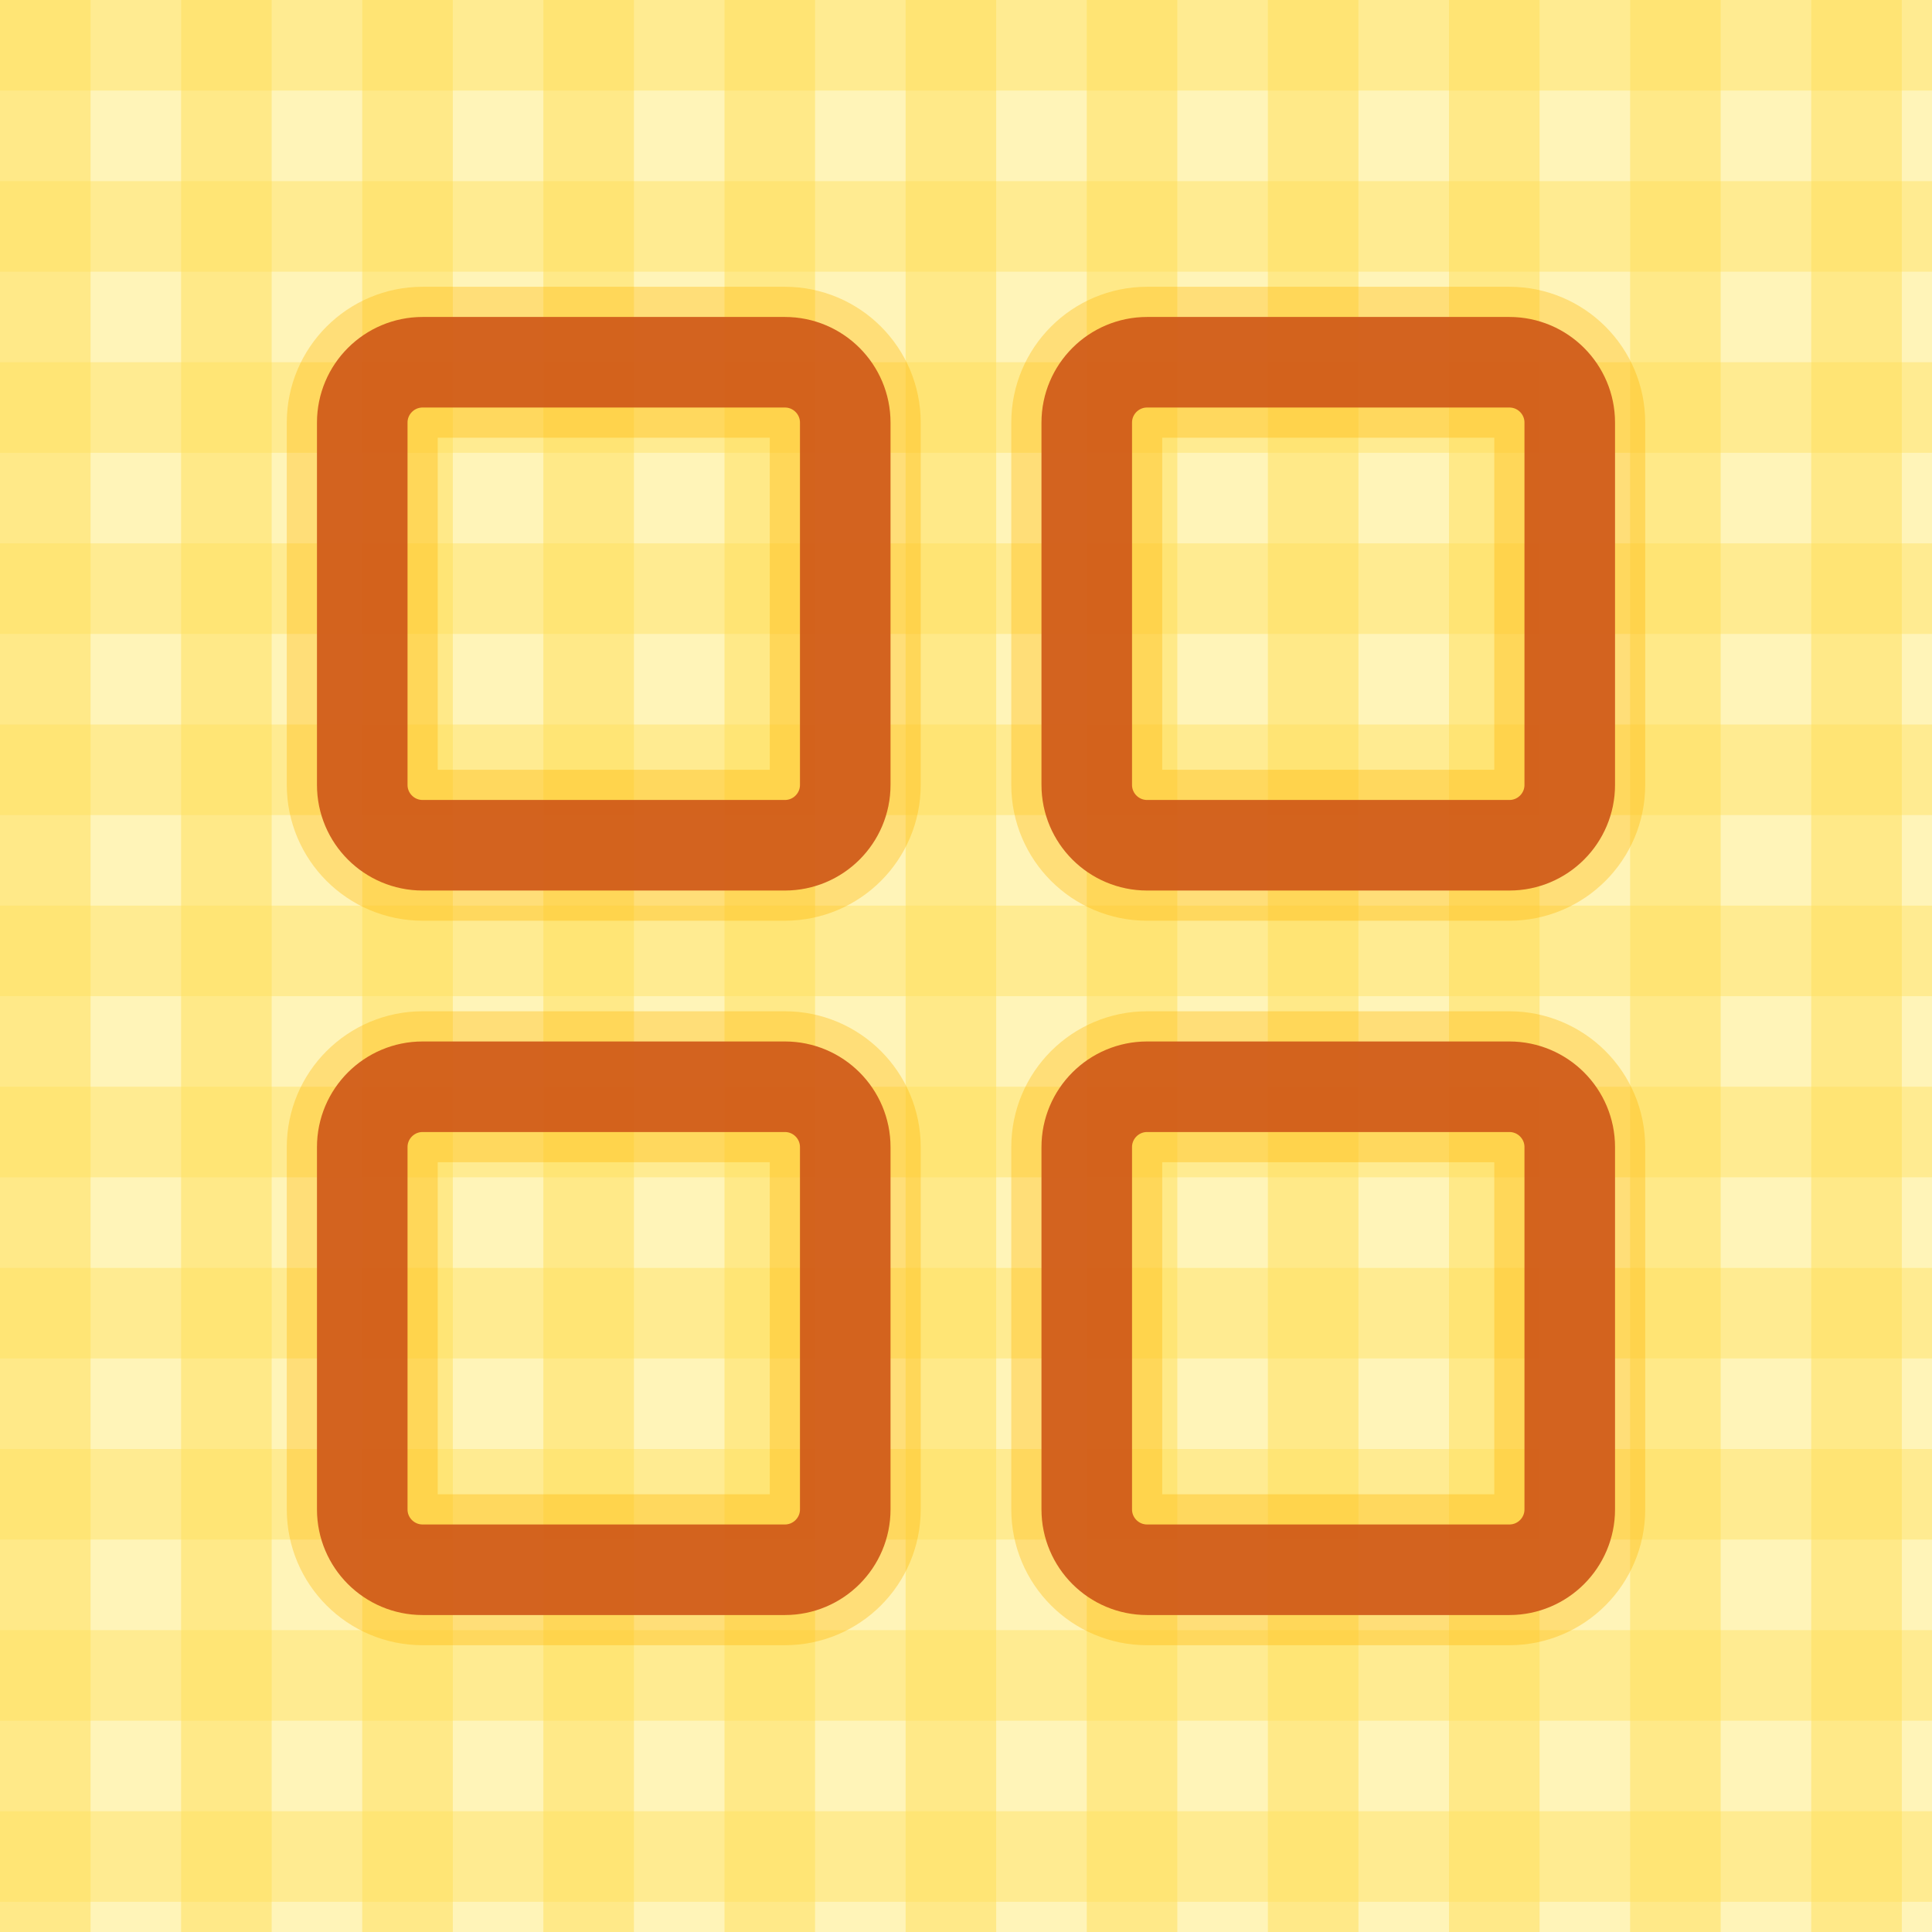
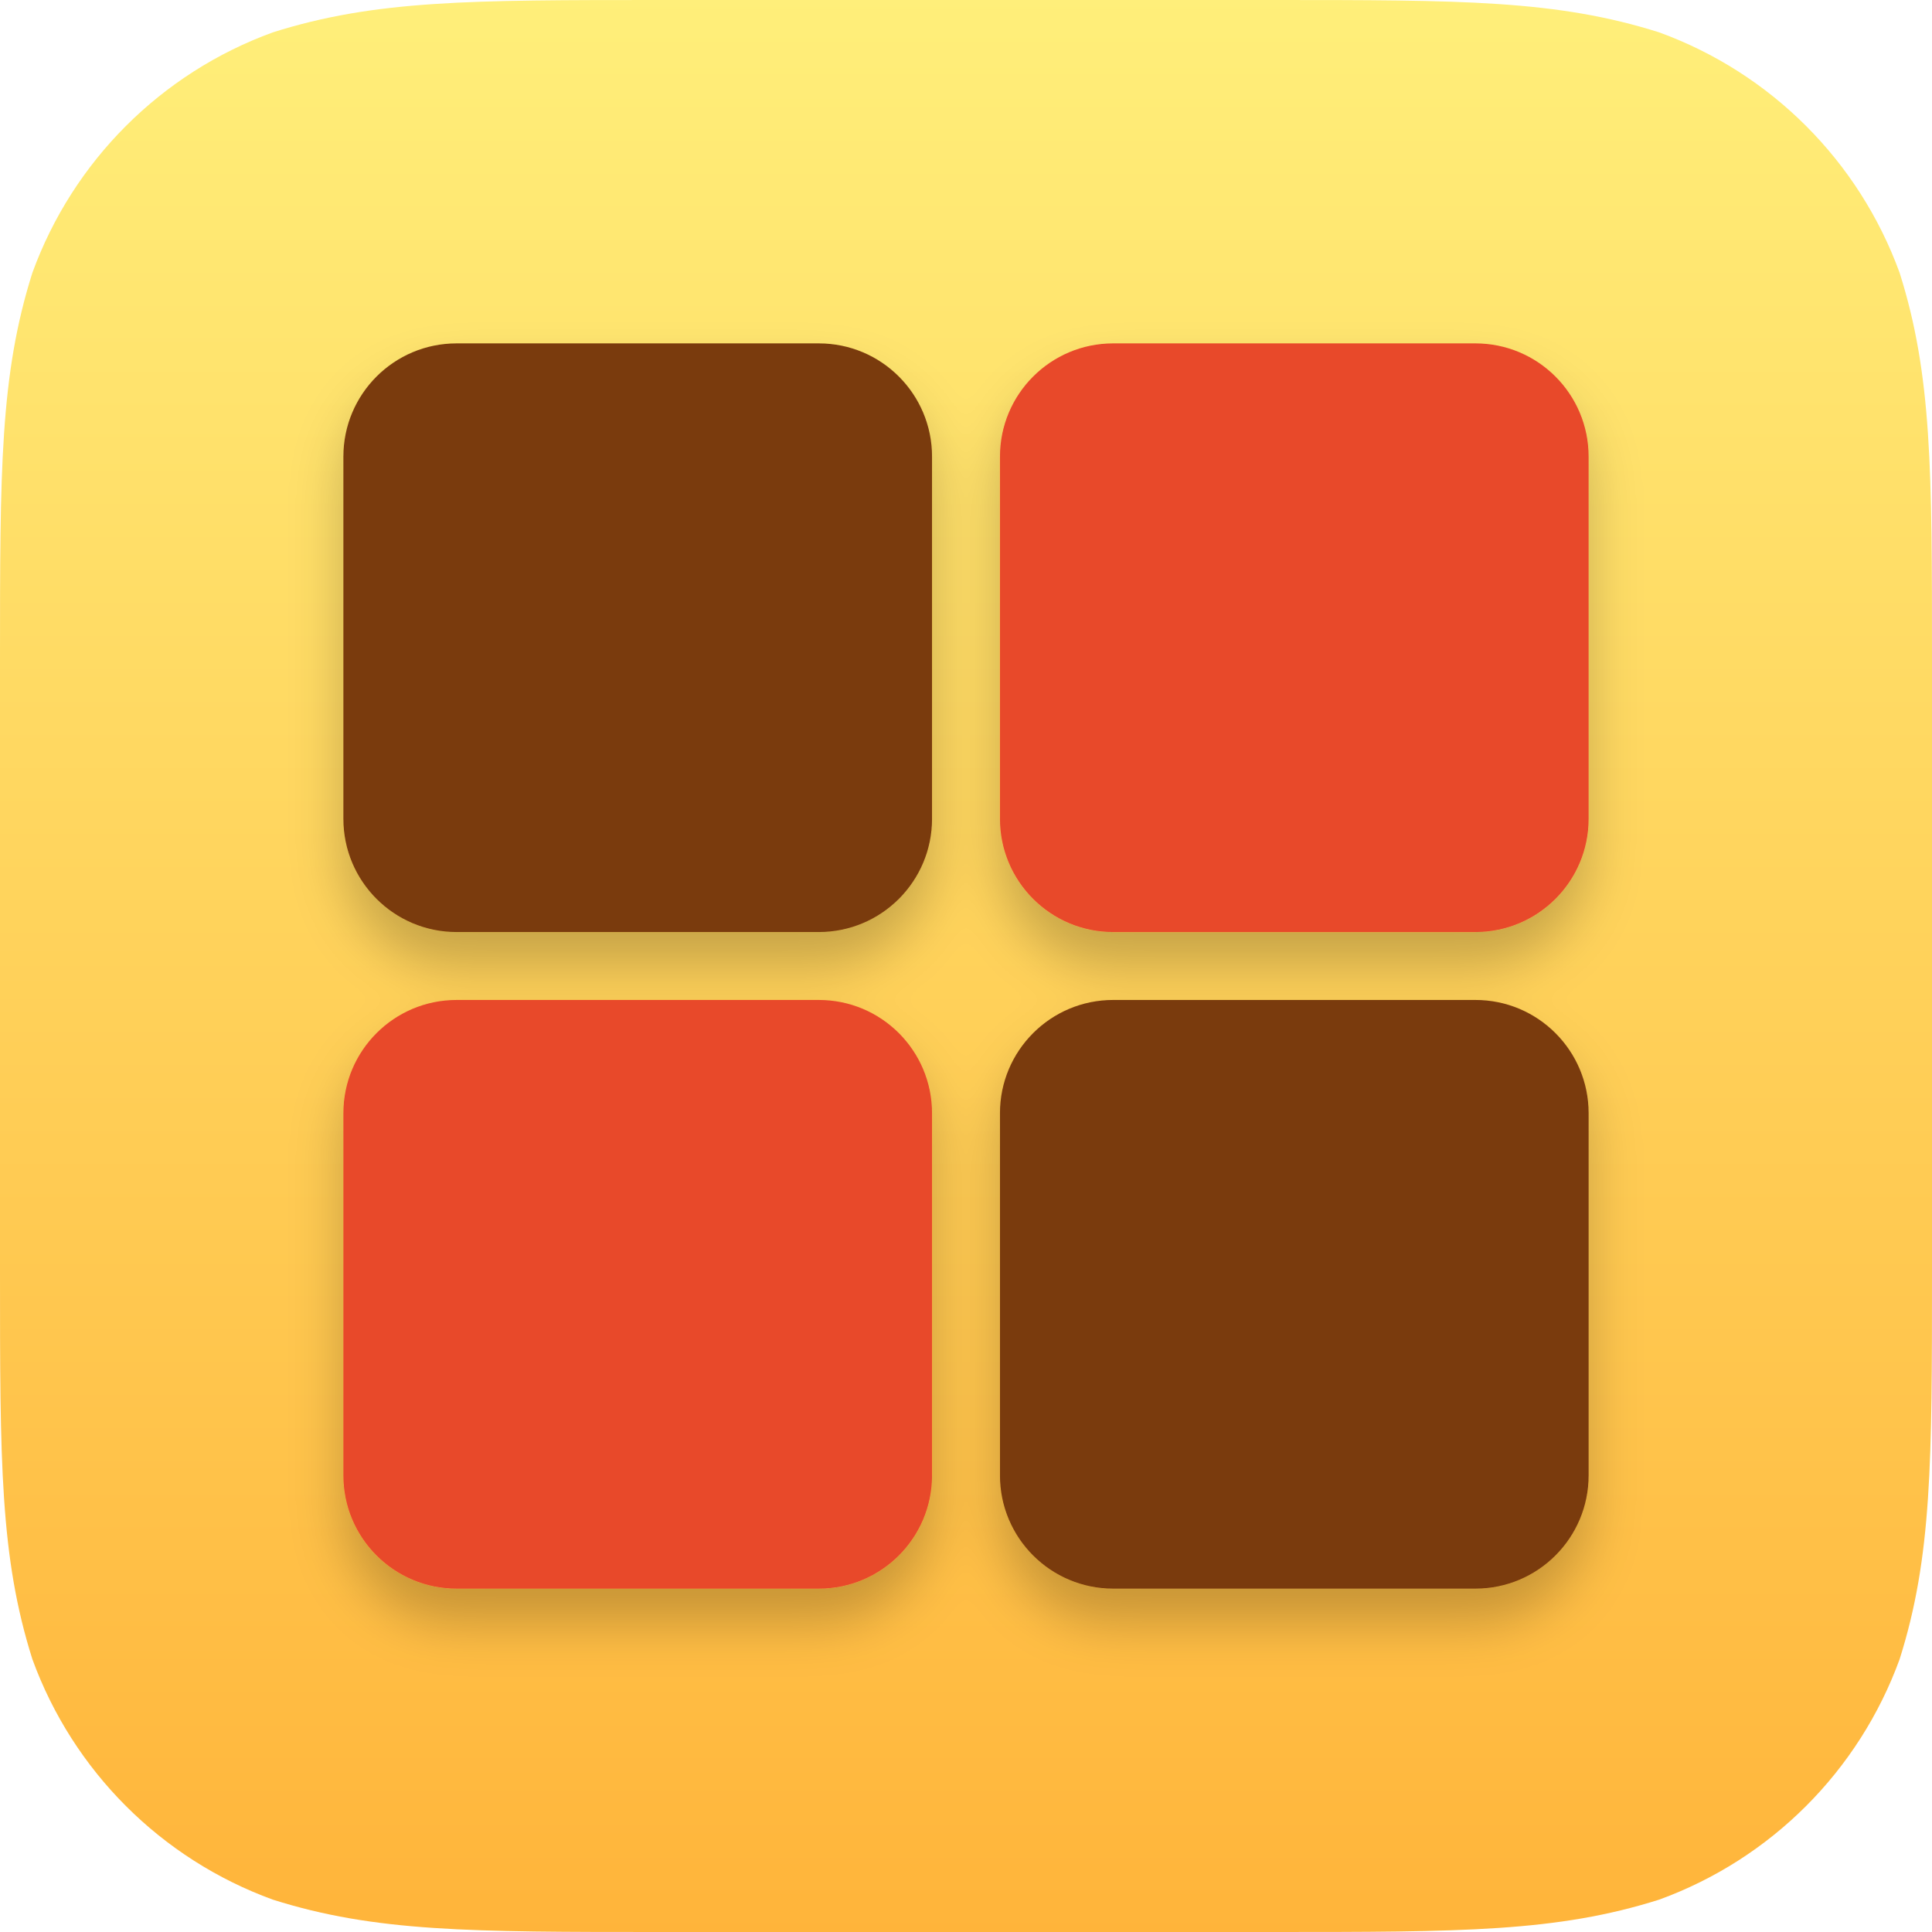
- <svg xmlns="http://www.w3.org/2000/svg" viewBox="0 0 64 64">
-   <rect x="0" y="0" width="64" height="64" fill="#fff4b8" />
-   <rect x="0" y="0" width="3" height="64" fill="#ffde57" opacity="0.5" />
-   <rect x="0" y="0" width="64" height="3" fill="#ffde57" opacity="0.4" />
-   <rect x="6" y="0" width="3" height="64" fill="#ffde57" opacity="0.5" />
-   <rect x="0" y="6" width="64" height="3" fill="#ffde57" opacity="0.4" />
-   <rect x="12" y="0" width="3" height="64" fill="#ffde57" opacity="0.5" />
-   <rect x="0" y="12" width="64" height="3" fill="#ffde57" opacity="0.4" />
-   <rect x="18" y="0" width="3" height="64" fill="#ffde57" opacity="0.5" />
-   <rect x="0" y="18" width="64" height="3" fill="#ffde57" opacity="0.4" />
-   <rect x="24" y="0" width="3" height="64" fill="#ffde57" opacity="0.5" />
-   <rect x="0" y="24" width="64" height="3" fill="#ffde57" opacity="0.4" />
-   <rect x="30" y="0" width="3" height="64" fill="#ffde57" opacity="0.5" />
-   <rect x="0" y="30" width="64" height="3" fill="#ffde57" opacity="0.4" />
-   <rect x="36" y="0" width="3" height="64" fill="#ffde57" opacity="0.5" />
-   <rect x="0" y="36" width="64" height="3" fill="#ffde57" opacity="0.4" />
-   <rect x="42" y="0" width="3" height="64" fill="#ffde57" opacity="0.5" />
-   <rect x="0" y="42" width="64" height="3" fill="#ffde57" opacity="0.4" />
-   <rect x="48" y="0" width="3" height="64" fill="#ffde57" opacity="0.5" />
-   <rect x="0" y="48" width="64" height="3" fill="#ffde57" opacity="0.4" />
-   <rect x="54" y="0" width="3" height="64" fill="#ffde57" opacity="0.5" />
-   <rect x="0" y="54" width="64" height="3" fill="#ffde57" opacity="0.4" />
-   <rect x="60" y="0" width="3" height="64" fill="#ffde57" opacity="0.5" />
-   <rect x="0" y="60" width="64" height="3" fill="#ffde57" opacity="0.4" />
-   <rect x="12" y="12" width="16.0" height="16.0" rx="2" fill="none" stroke="#ffb400" stroke-width="5" stroke-linecap="round" stroke-linejoin="round" opacity="0.35" />
-   <rect x="36.0" y="12" width="16.0" height="16.0" rx="2" fill="none" stroke="#ffb400" stroke-width="5" stroke-linecap="round" stroke-linejoin="round" opacity="0.35" />
-   <rect x="12" y="36.0" width="16.0" height="16.0" rx="2" fill="none" stroke="#ffb400" stroke-width="5" stroke-linecap="round" stroke-linejoin="round" opacity="0.35" />
-   <rect x="36.0" y="36.0" width="16.0" height="16.0" rx="2" fill="none" stroke="#ffb400" stroke-width="5" stroke-linecap="round" stroke-linejoin="round" opacity="0.35" />
-   <rect x="12" y="12" width="16.0" height="16.0" rx="2" fill="none" stroke="#d05b1a" stroke-width="3" stroke-linecap="round" stroke-linejoin="round" opacity="0.94" />
-   <rect x="36.0" y="12" width="16.0" height="16.0" rx="2" fill="none" stroke="#d05b1a" stroke-width="3" stroke-linecap="round" stroke-linejoin="round" opacity="0.94" />
-   <rect x="12" y="36.0" width="16.0" height="16.0" rx="2" fill="none" stroke="#d05b1a" stroke-width="3" stroke-linecap="round" stroke-linejoin="round" opacity="0.94" />
-   <rect x="36.0" y="36.0" width="16.0" height="16.0" rx="2" fill="none" stroke="#d05b1a" stroke-width="3" stroke-linecap="round" stroke-linejoin="round" opacity="0.94" />
+ <svg xmlns="http://www.w3.org/2000/svg" viewBox="0 0 1024 1024" width="1024" height="1024" role="img" aria-label="Dashboard">
+   <defs>
+     <clipPath id="sq">
+       <path d="M 350.06 0 L 673.94 0 C 774.74 0 825.13 0 879.39 17.15 L 879.39 17.15 C 938.62 38.71 985.29 85.38 1006.85 144.61 C 1024 198.87 1024 249.26 1024 350.06 L 1024 673.94 C 1024 774.74 1024 825.13 1006.85 879.39 L 1006.85 879.39 C 985.29 938.62 938.62 985.29 879.39 1006.85 C 825.13 1024 774.74 1024 673.94 1024 L 350.06 1024 C 249.26 1024 198.87 1024 144.61 1006.85 L 144.61 1006.85 C 85.38 985.29 38.71 938.62 17.15 879.39 C 0 825.13 0 774.74 0 673.94 L 0 350.06 C 0 249.26 0 198.87 17.15 144.61 L 17.15 144.61 C 38.71 85.38 85.38 38.71 144.61 17.15 C 198.87 0 249.26 0 350.06 0 Z" />
+     </clipPath>
+     <linearGradient id="bglemonadestanddashboard" x1="0" y1="0" x2="0" y2="1">
+       <stop offset="0" stop-color="#ffef7a" />
+       <stop offset="1" stop-color="#ffb43a" />
+     </linearGradient>
+     <filter id="dslemonadestanddashboard" x="-10%" y="-10%" width="120%" height="120%">
+       <feDropShadow dx="0" dy="18" stdDeviation="14" flood-color="#000" flood-opacity="0.22" />
+     </filter>
+   </defs>
+   <g clip-path="url(#sq)">
+     <rect x="0" y="0" width="1024" height="1024" fill="url(#bglemonadestanddashboard)" />
+     <g filter="url(#dslemonadestanddashboard)">
+       <rect x="182" y="182" width="312" height="312" rx="60" fill="#7a3a0f" />
+       <rect x="530" y="182" width="312" height="312" rx="60" fill="#e84a2a" />
+       <rect x="182" y="530" width="312" height="312" rx="60" fill="#e84a2a" />
+       <rect x="530" y="530" width="312" height="312" rx="60" fill="#7a3a0f" />
+     </g>
+   </g>
</svg>
